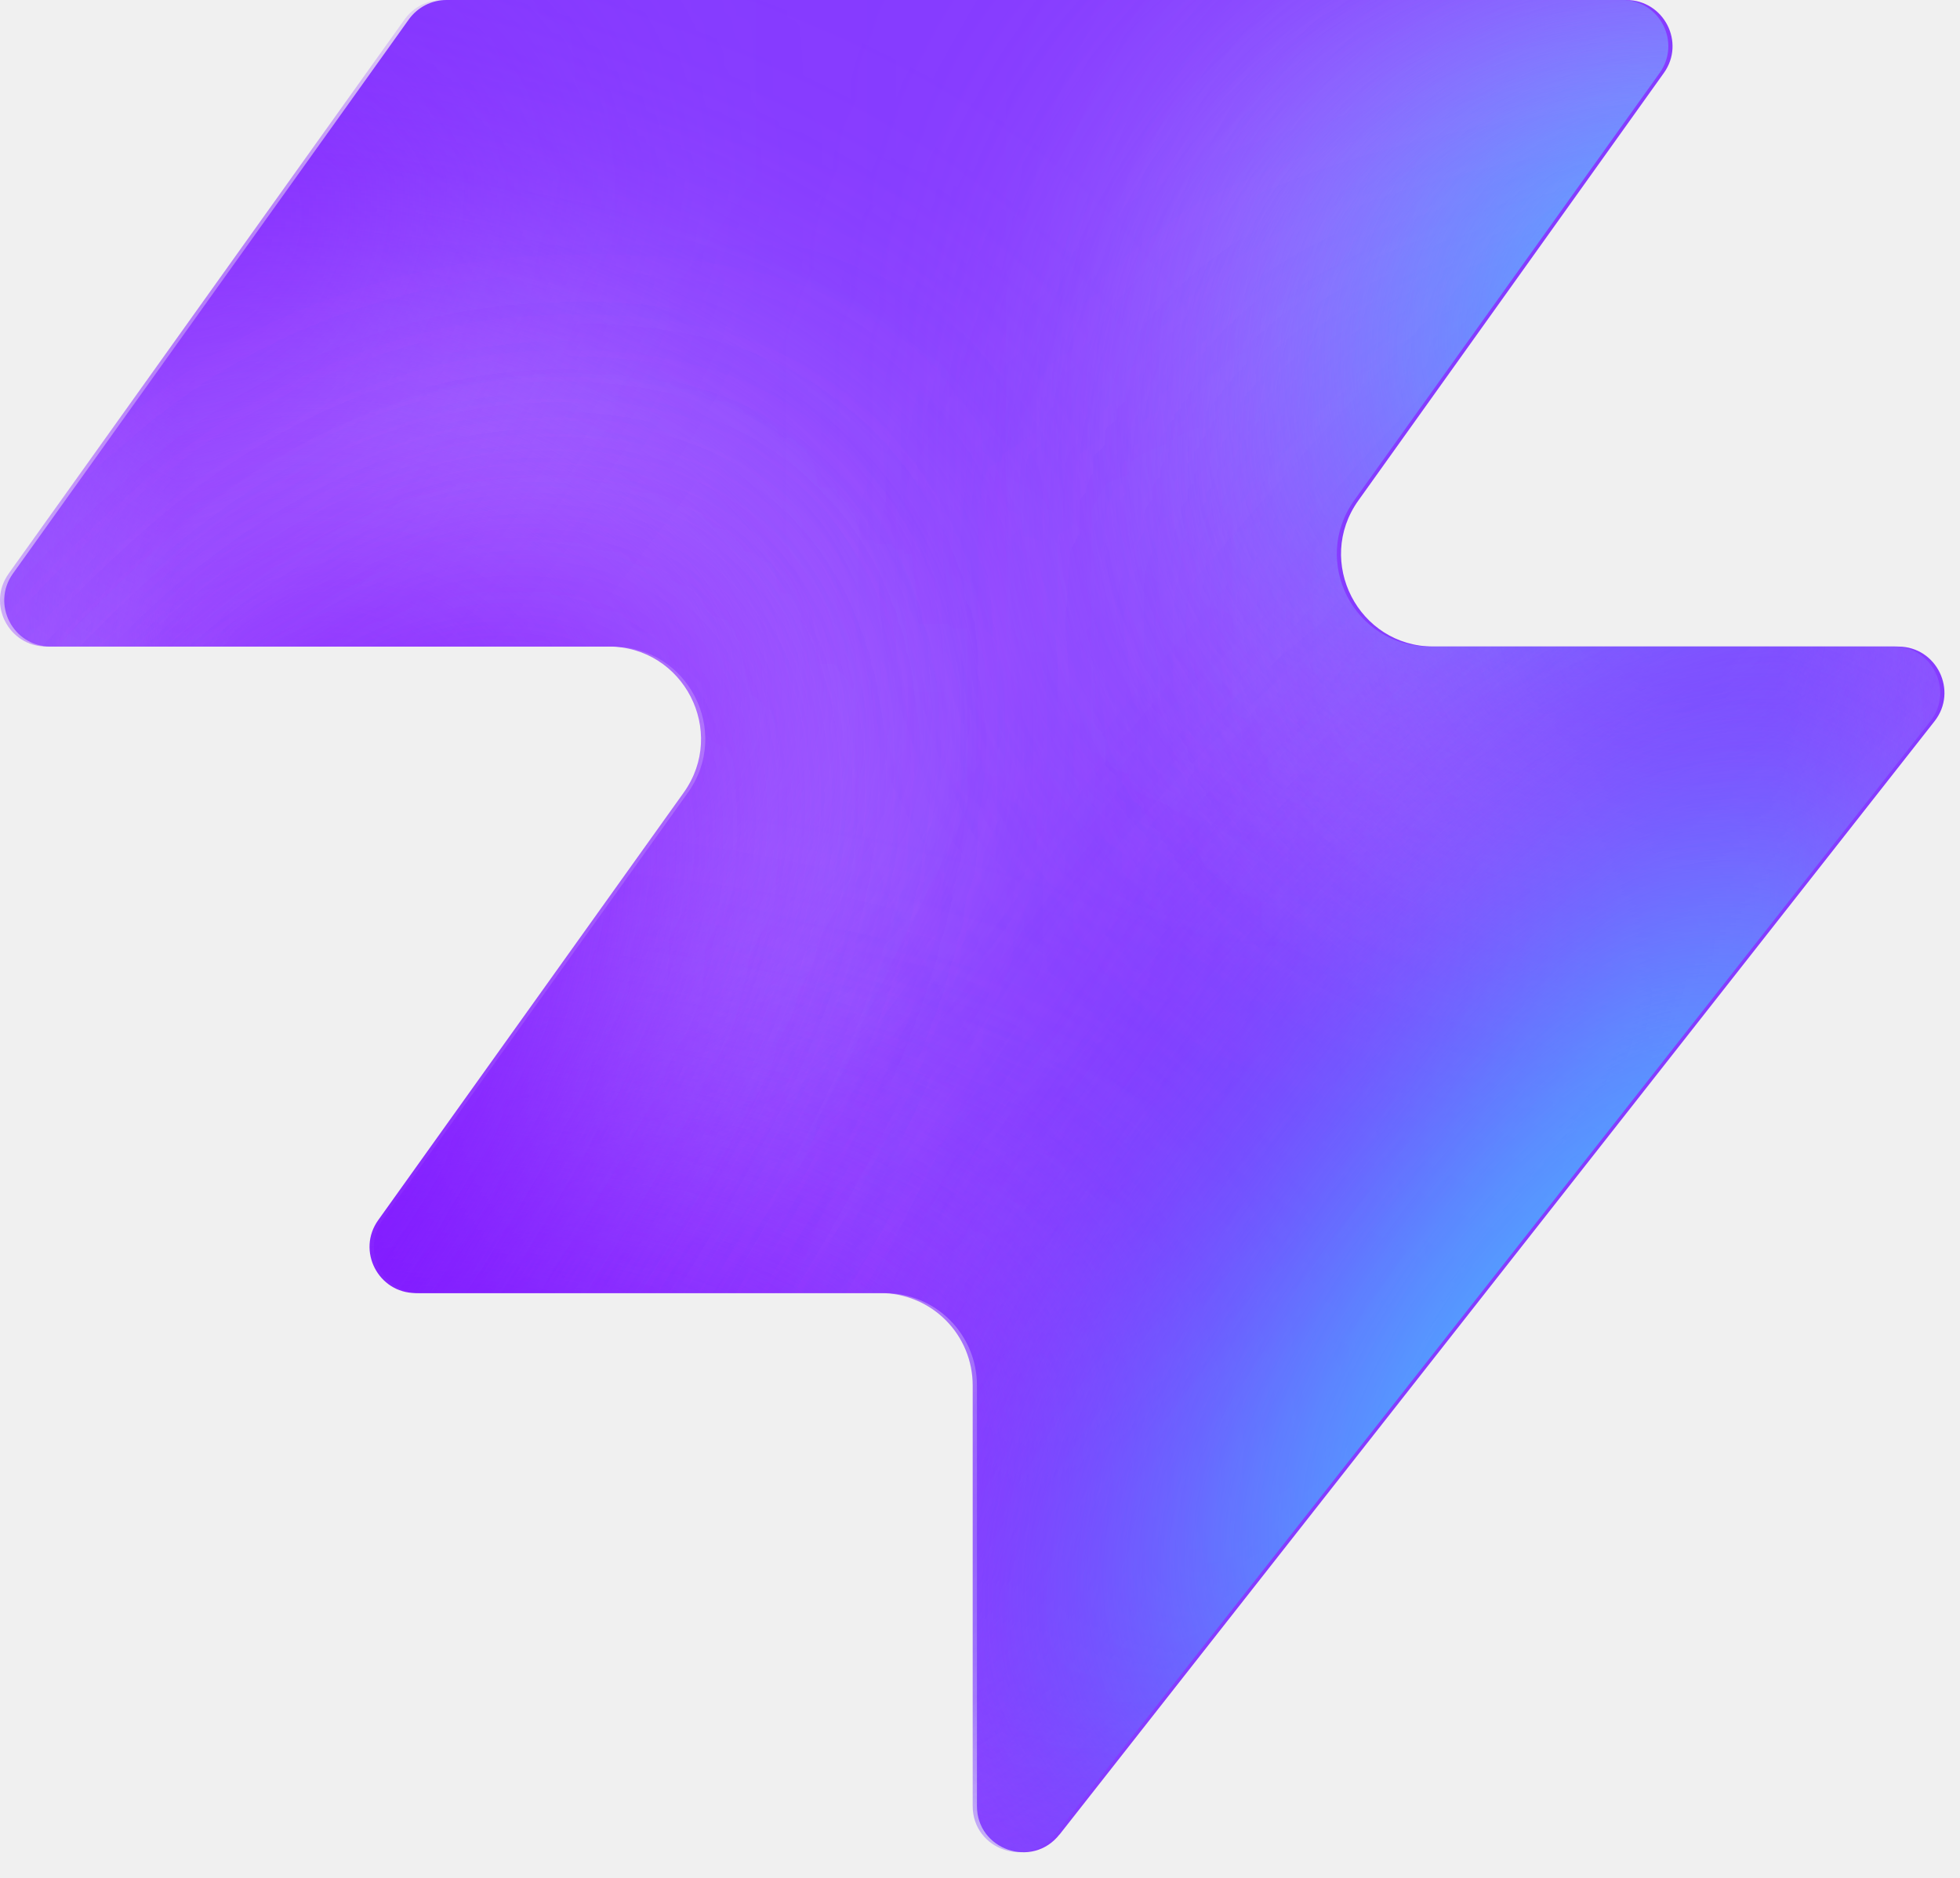
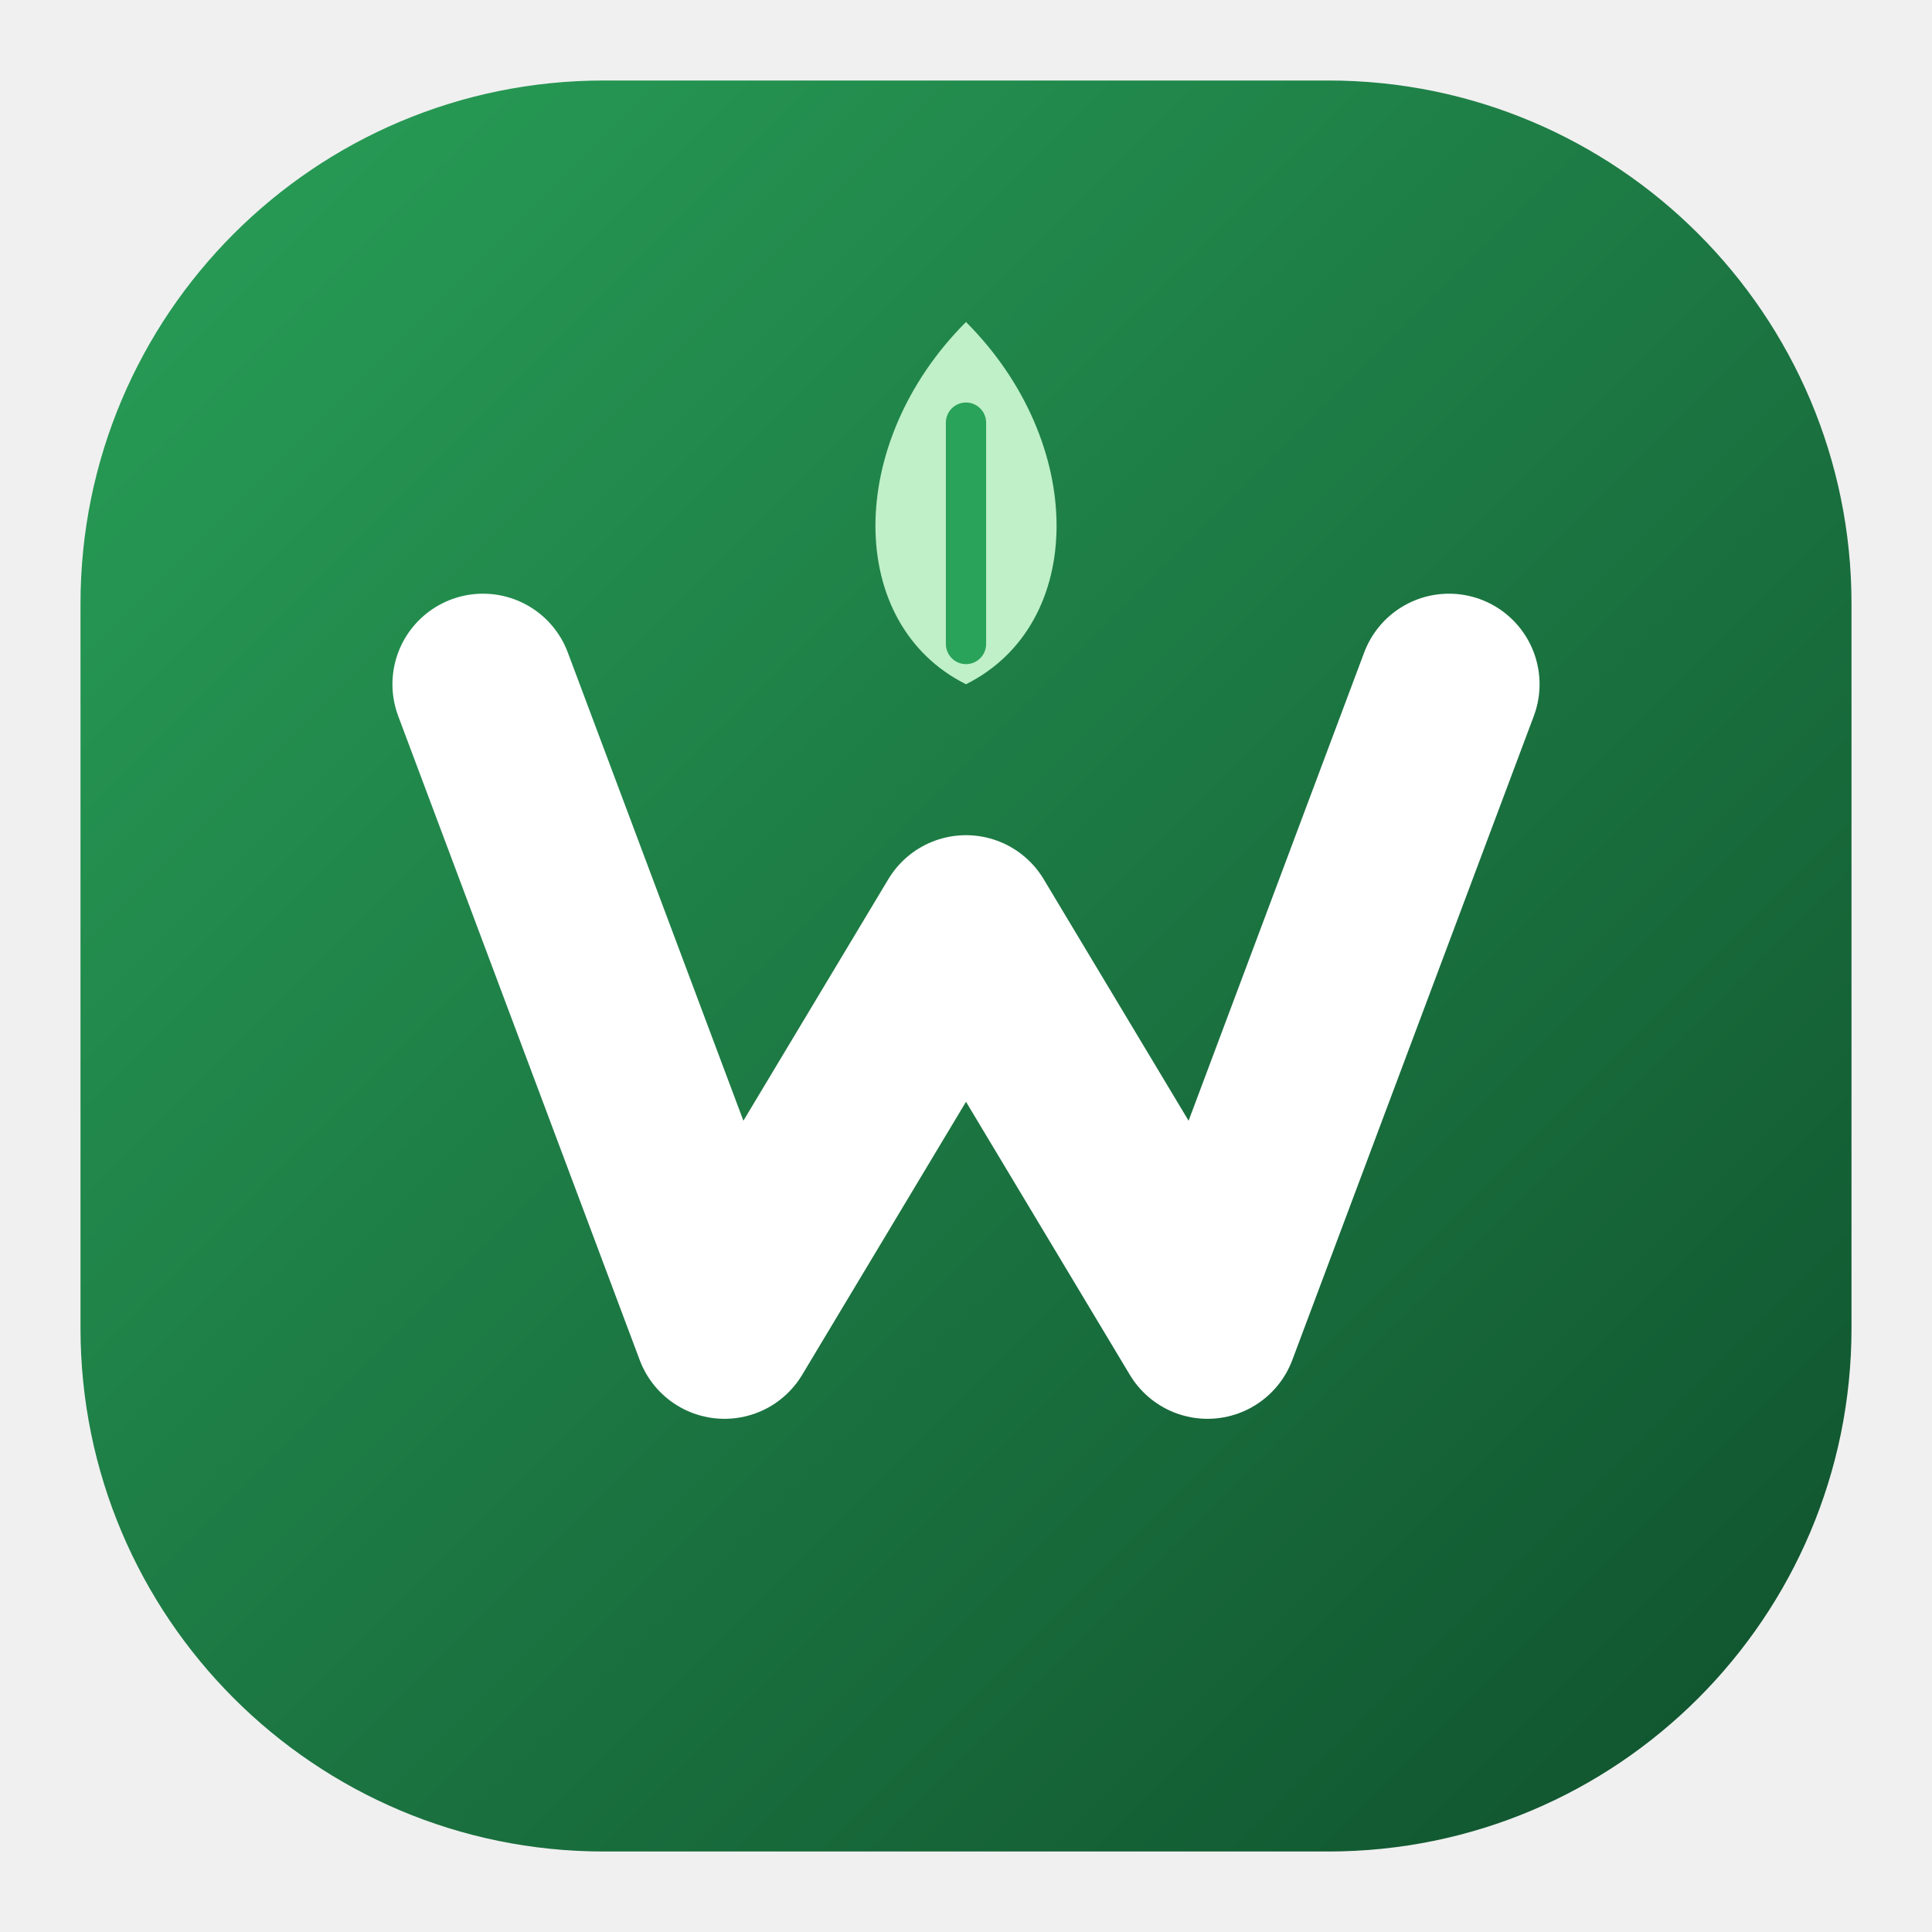
- <svg xmlns="http://www.w3.org/2000/svg" width="48" height="46" fill="none" viewBox="0 0 48 46">
-   <path fill="#863bff" d="M25.946 44.938c-.664.845-2.021.375-2.021-.698V33.937a2.26 2.26 0 0 0-2.262-2.262H10.287c-.92 0-1.456-1.04-.92-1.788l7.48-10.471c1.07-1.497 0-3.578-1.842-3.578H1.237c-.92 0-1.456-1.04-.92-1.788L10.013.474c.214-.297.556-.474.92-.474h28.894c.92 0 1.456 1.04.92 1.788l-7.48 10.471c-1.07 1.498 0 3.579 1.842 3.579h11.377c.943 0 1.473 1.088.89 1.83L25.947 44.94z" style="fill:#863bff;fill:color(display-p3 .525 .23 1);fill-opacity:1" />
-   <mask id="a" width="48" height="46" x="0" y="0" maskUnits="userSpaceOnUse" style="mask-type:alpha">
-     <path fill="#000" d="M25.842 44.938c-.664.844-2.021.375-2.021-.698V33.937a2.26 2.26 0 0 0-2.262-2.262H10.183c-.92 0-1.456-1.04-.92-1.788l7.48-10.471c1.07-1.498 0-3.579-1.842-3.579H1.133c-.92 0-1.456-1.04-.92-1.787L9.91.473c.214-.297.556-.474.92-.474h28.894c.92 0 1.456 1.04.92 1.788l-7.48 10.471c-1.07 1.498 0 3.578 1.842 3.578h11.377c.943 0 1.473 1.088.89 1.832L25.843 44.94z" style="fill:#000;fill-opacity:1" />
-   </mask>
-   <g mask="url(#a)">
-     <g filter="url(#b)">
-       <ellipse cx="5.508" cy="14.704" fill="#ede6ff" rx="5.508" ry="14.704" style="fill:#ede6ff;fill:color(display-p3 .927 .903 1);fill-opacity:1" transform="matrix(.00324 1 1 -.00324 -4.47 31.516)" />
-     </g>
-     <g filter="url(#c)">
-       <ellipse cx="10.399" cy="29.851" fill="#ede6ff" rx="10.399" ry="29.851" style="fill:#ede6ff;fill:color(display-p3 .927 .903 1);fill-opacity:1" transform="matrix(.00324 1 1 -.00324 -39.328 7.883)" />
-     </g>
-     <g filter="url(#d)">
-       <ellipse cx="5.508" cy="30.487" fill="#7e14ff" rx="5.508" ry="30.487" style="fill:#7e14ff;fill:color(display-p3 .492 .077 1);fill-opacity:1" transform="rotate(89.814 -25.913 -14.639)scale(1 -1)" />
-     </g>
-     <g filter="url(#e)">
-       <ellipse cx="5.508" cy="30.599" fill="#7e14ff" rx="5.508" ry="30.599" style="fill:#7e14ff;fill:color(display-p3 .492 .077 1);fill-opacity:1" transform="rotate(89.814 -32.644 -3.334)scale(1 -1)" />
-     </g>
-     <g filter="url(#f)">
-       <ellipse cx="5.508" cy="30.599" fill="#7e14ff" rx="5.508" ry="30.599" style="fill:#7e14ff;fill:color(display-p3 .492 .077 1);fill-opacity:1" transform="matrix(.00324 1 1 -.00324 -34.34 30.47)" />
-     </g>
-     <g filter="url(#g)">
-       <ellipse cx="14.072" cy="22.078" fill="#ede6ff" rx="14.072" ry="22.078" style="fill:#ede6ff;fill:color(display-p3 .927 .903 1);fill-opacity:1" transform="rotate(93.35 24.506 48.493)scale(-1 1)" />
-     </g>
-     <g filter="url(#h)">
-       <ellipse cx="3.47" cy="21.501" fill="#7e14ff" rx="3.47" ry="21.501" style="fill:#7e14ff;fill:color(display-p3 .492 .077 1);fill-opacity:1" transform="rotate(89.009 28.708 47.59)scale(-1 1)" />
-     </g>
-     <g filter="url(#i)">
-       <ellipse cx="3.47" cy="21.501" fill="#7e14ff" rx="3.47" ry="21.501" style="fill:#7e14ff;fill:color(display-p3 .492 .077 1);fill-opacity:1" transform="rotate(89.009 28.708 47.59)scale(-1 1)" />
-     </g>
-     <g filter="url(#j)">
-       <ellipse cx=".387" cy="8.972" fill="#7e14ff" rx="4.407" ry="29.108" style="fill:#7e14ff;fill:color(display-p3 .492 .077 1);fill-opacity:1" transform="rotate(39.51 .387 8.972)" />
-     </g>
-     <g filter="url(#k)">
-       <ellipse cx="47.523" cy="-6.092" fill="#7e14ff" rx="4.407" ry="29.108" style="fill:#7e14ff;fill:color(display-p3 .492 .077 1);fill-opacity:1" transform="rotate(37.892 47.523 -6.092)" />
-     </g>
-     <g filter="url(#l)">
-       <ellipse cx="41.412" cy="6.333" fill="#47bfff" rx="5.971" ry="9.665" style="fill:#47bfff;fill:color(display-p3 .28 .748 1);fill-opacity:1" transform="rotate(37.892 41.412 6.333)" />
-     </g>
-     <g filter="url(#m)">
-       <ellipse cx="-1.879" cy="38.332" fill="#7e14ff" rx="4.407" ry="29.108" style="fill:#7e14ff;fill:color(display-p3 .492 .077 1);fill-opacity:1" transform="rotate(37.892 -1.88 38.332)" />
-     </g>
-     <g filter="url(#n)">
-       <ellipse cx="-1.879" cy="38.332" fill="#7e14ff" rx="4.407" ry="29.108" style="fill:#7e14ff;fill:color(display-p3 .492 .077 1);fill-opacity:1" transform="rotate(37.892 -1.88 38.332)" />
-     </g>
-     <g filter="url(#o)">
-       <ellipse cx="35.651" cy="29.907" fill="#7e14ff" rx="4.407" ry="29.108" style="fill:#7e14ff;fill:color(display-p3 .492 .077 1);fill-opacity:1" transform="rotate(37.892 35.651 29.907)" />
-     </g>
-     <g filter="url(#p)">
-       <ellipse cx="38.418" cy="32.4" fill="#47bfff" rx="5.971" ry="15.297" style="fill:#47bfff;fill:color(display-p3 .28 .748 1);fill-opacity:1" transform="rotate(37.892 38.418 32.4)" />
-     </g>
-   </g>
+ <svg xmlns="http://www.w3.org/2000/svg" width="48" height="48" viewBox="0 0 48 48" fill="none">
  <defs>
-     <filter id="b" width="60.045" height="41.654" x="-19.77" y="16.149" color-interpolation-filters="sRGB" filterUnits="userSpaceOnUse">
-       <feFlood flood-opacity="0" result="BackgroundImageFix" />
-       <feBlend in="SourceGraphic" in2="BackgroundImageFix" result="shape" />
-       <feGaussianBlur result="effect1_foregroundBlur_2002_17158" stdDeviation="7.659" />
-     </filter>
-     <filter id="c" width="90.34" height="51.437" x="-54.613" y="-7.533" color-interpolation-filters="sRGB" filterUnits="userSpaceOnUse">
-       <feFlood flood-opacity="0" result="BackgroundImageFix" />
-       <feBlend in="SourceGraphic" in2="BackgroundImageFix" result="shape" />
-       <feGaussianBlur result="effect1_foregroundBlur_2002_17158" stdDeviation="7.659" />
-     </filter>
-     <filter id="d" width="79.355" height="29.4" x="-49.64" y="2.03" color-interpolation-filters="sRGB" filterUnits="userSpaceOnUse">
-       <feFlood flood-opacity="0" result="BackgroundImageFix" />
-       <feBlend in="SourceGraphic" in2="BackgroundImageFix" result="shape" />
-       <feGaussianBlur result="effect1_foregroundBlur_2002_17158" stdDeviation="4.596" />
-     </filter>
-     <filter id="e" width="79.579" height="29.4" x="-45.045" y="20.029" color-interpolation-filters="sRGB" filterUnits="userSpaceOnUse">
-       <feFlood flood-opacity="0" result="BackgroundImageFix" />
-       <feBlend in="SourceGraphic" in2="BackgroundImageFix" result="shape" />
-       <feGaussianBlur result="effect1_foregroundBlur_2002_17158" stdDeviation="4.596" />
-     </filter>
-     <filter id="f" width="79.579" height="29.4" x="-43.513" y="21.178" color-interpolation-filters="sRGB" filterUnits="userSpaceOnUse">
-       <feFlood flood-opacity="0" result="BackgroundImageFix" />
-       <feBlend in="SourceGraphic" in2="BackgroundImageFix" result="shape" />
-       <feGaussianBlur result="effect1_foregroundBlur_2002_17158" stdDeviation="4.596" />
-     </filter>
-     <filter id="g" width="74.749" height="58.852" x="15.756" y="-17.901" color-interpolation-filters="sRGB" filterUnits="userSpaceOnUse">
-       <feFlood flood-opacity="0" result="BackgroundImageFix" />
-       <feBlend in="SourceGraphic" in2="BackgroundImageFix" result="shape" />
-       <feGaussianBlur result="effect1_foregroundBlur_2002_17158" stdDeviation="7.659" />
-     </filter>
-     <filter id="h" width="61.377" height="25.362" x="23.548" y="2.284" color-interpolation-filters="sRGB" filterUnits="userSpaceOnUse">
-       <feFlood flood-opacity="0" result="BackgroundImageFix" />
-       <feBlend in="SourceGraphic" in2="BackgroundImageFix" result="shape" />
-       <feGaussianBlur result="effect1_foregroundBlur_2002_17158" stdDeviation="4.596" />
-     </filter>
-     <filter id="i" width="61.377" height="25.362" x="23.548" y="2.284" color-interpolation-filters="sRGB" filterUnits="userSpaceOnUse">
-       <feFlood flood-opacity="0" result="BackgroundImageFix" />
-       <feBlend in="SourceGraphic" in2="BackgroundImageFix" result="shape" />
-       <feGaussianBlur result="effect1_foregroundBlur_2002_17158" stdDeviation="4.596" />
-     </filter>
-     <filter id="j" width="56.045" height="63.649" x="-27.636" y="-22.853" color-interpolation-filters="sRGB" filterUnits="userSpaceOnUse">
-       <feFlood flood-opacity="0" result="BackgroundImageFix" />
-       <feBlend in="SourceGraphic" in2="BackgroundImageFix" result="shape" />
-       <feGaussianBlur result="effect1_foregroundBlur_2002_17158" stdDeviation="4.596" />
-     </filter>
-     <filter id="k" width="54.814" height="64.646" x="20.116" y="-38.415" color-interpolation-filters="sRGB" filterUnits="userSpaceOnUse">
-       <feFlood flood-opacity="0" result="BackgroundImageFix" />
-       <feBlend in="SourceGraphic" in2="BackgroundImageFix" result="shape" />
-       <feGaussianBlur result="effect1_foregroundBlur_2002_17158" stdDeviation="4.596" />
-     </filter>
-     <filter id="l" width="33.541" height="35.313" x="24.641" y="-11.323" color-interpolation-filters="sRGB" filterUnits="userSpaceOnUse">
-       <feFlood flood-opacity="0" result="BackgroundImageFix" />
-       <feBlend in="SourceGraphic" in2="BackgroundImageFix" result="shape" />
-       <feGaussianBlur result="effect1_foregroundBlur_2002_17158" stdDeviation="4.596" />
-     </filter>
-     <filter id="m" width="54.814" height="64.646" x="-29.286" y="6.009" color-interpolation-filters="sRGB" filterUnits="userSpaceOnUse">
-       <feFlood flood-opacity="0" result="BackgroundImageFix" />
-       <feBlend in="SourceGraphic" in2="BackgroundImageFix" result="shape" />
-       <feGaussianBlur result="effect1_foregroundBlur_2002_17158" stdDeviation="4.596" />
-     </filter>
-     <filter id="n" width="54.814" height="64.646" x="-29.286" y="6.009" color-interpolation-filters="sRGB" filterUnits="userSpaceOnUse">
-       <feFlood flood-opacity="0" result="BackgroundImageFix" />
-       <feBlend in="SourceGraphic" in2="BackgroundImageFix" result="shape" />
-       <feGaussianBlur result="effect1_foregroundBlur_2002_17158" stdDeviation="4.596" />
-     </filter>
-     <filter id="o" width="54.814" height="64.646" x="8.244" y="-2.416" color-interpolation-filters="sRGB" filterUnits="userSpaceOnUse">
-       <feFlood flood-opacity="0" result="BackgroundImageFix" />
-       <feBlend in="SourceGraphic" in2="BackgroundImageFix" result="shape" />
-       <feGaussianBlur result="effect1_foregroundBlur_2002_17158" stdDeviation="4.596" />
-     </filter>
-     <filter id="p" width="39.409" height="43.623" x="18.713" y="10.588" color-interpolation-filters="sRGB" filterUnits="userSpaceOnUse">
-       <feFlood flood-opacity="0" result="BackgroundImageFix" />
-       <feBlend in="SourceGraphic" in2="BackgroundImageFix" result="shape" />
-       <feGaussianBlur result="effect1_foregroundBlur_2002_17158" stdDeviation="4.596" />
-     </filter>
+     <linearGradient id="g" x1="0" y1="0" x2="48" y2="48" gradientUnits="userSpaceOnUse">
+       <stop stop-color="#2aa35a" />
+       <stop offset="1" stop-color="#0e4d2b" />
+     </linearGradient>
  </defs>
+   <rect x="2" y="2" width="44" height="44" rx="13" fill="url(#g)" />
+   <path d="M12 17 L18 33 L24 23 L30 33 L36 17" stroke="#ffffff" stroke-width="4.5" stroke-linecap="round" stroke-linejoin="round" />
+   <path d="M24 8 C27 11 27 15.5 24 17 C21 15.5 21 11 24 8 Z" fill="#bff0c8" />
+   <line x1="24" y1="10.5" x2="24" y2="16" stroke="#2aa35a" stroke-width="1" stroke-linecap="round" />
</svg>
